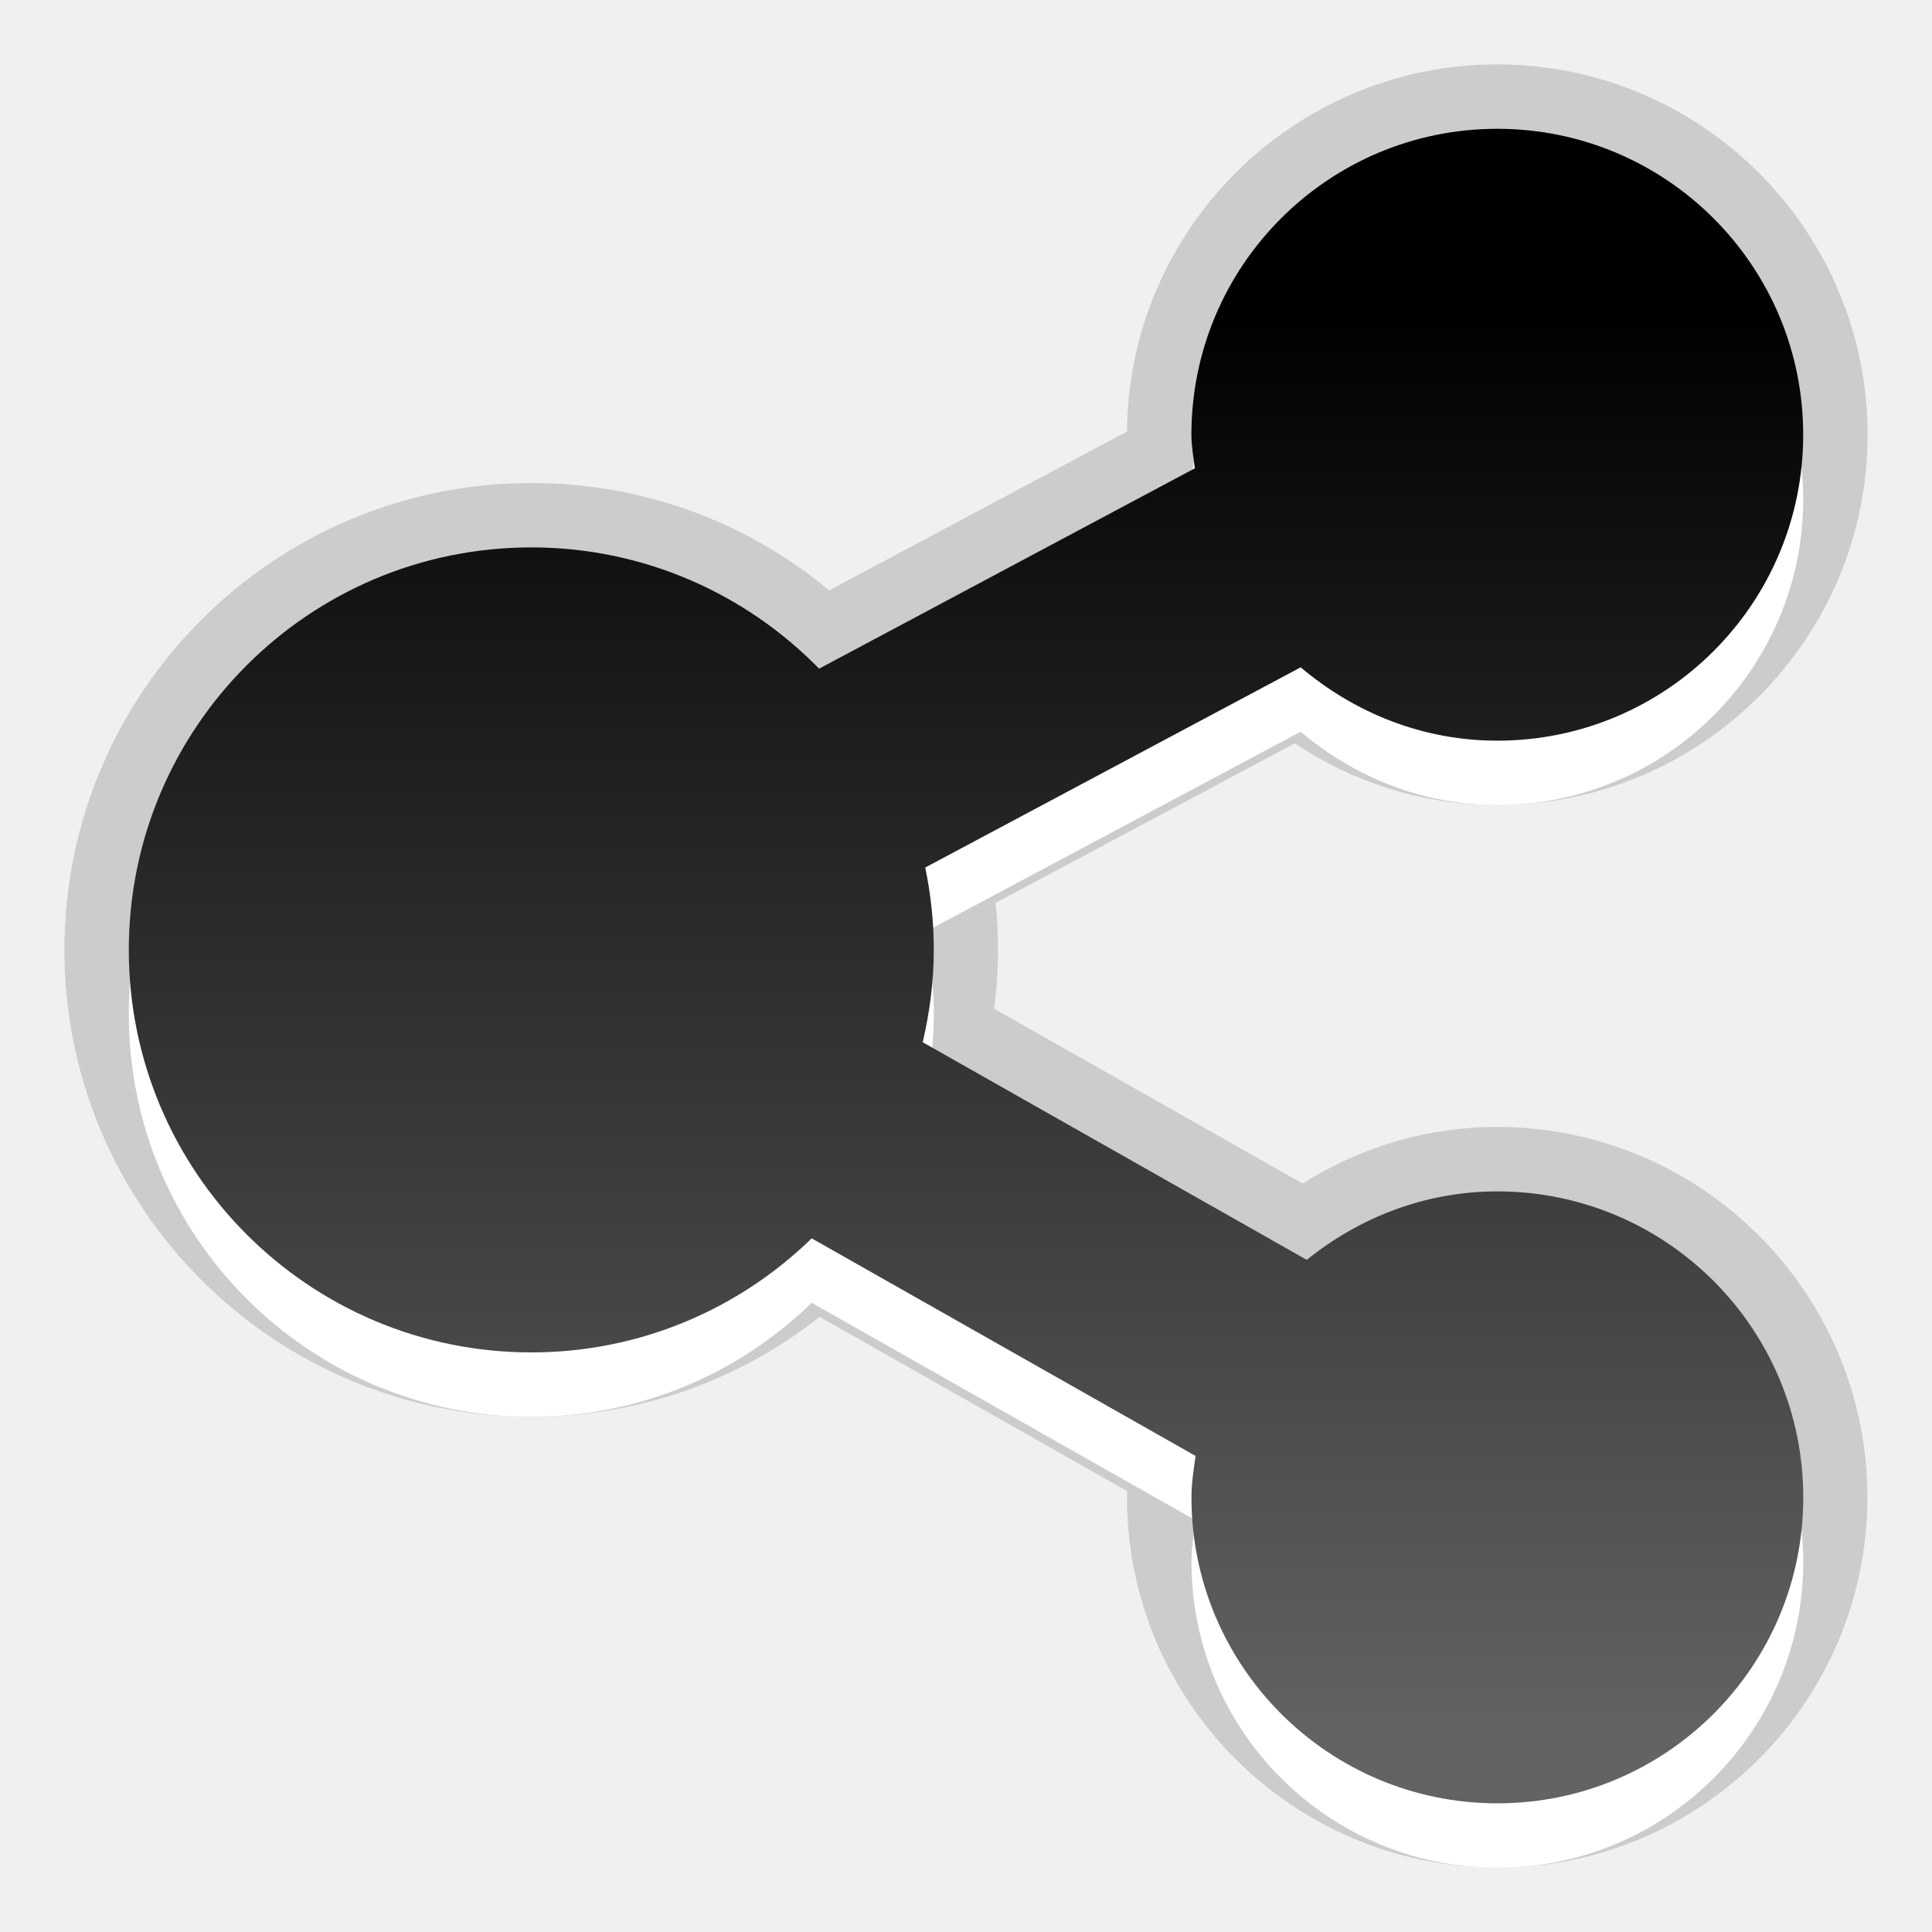
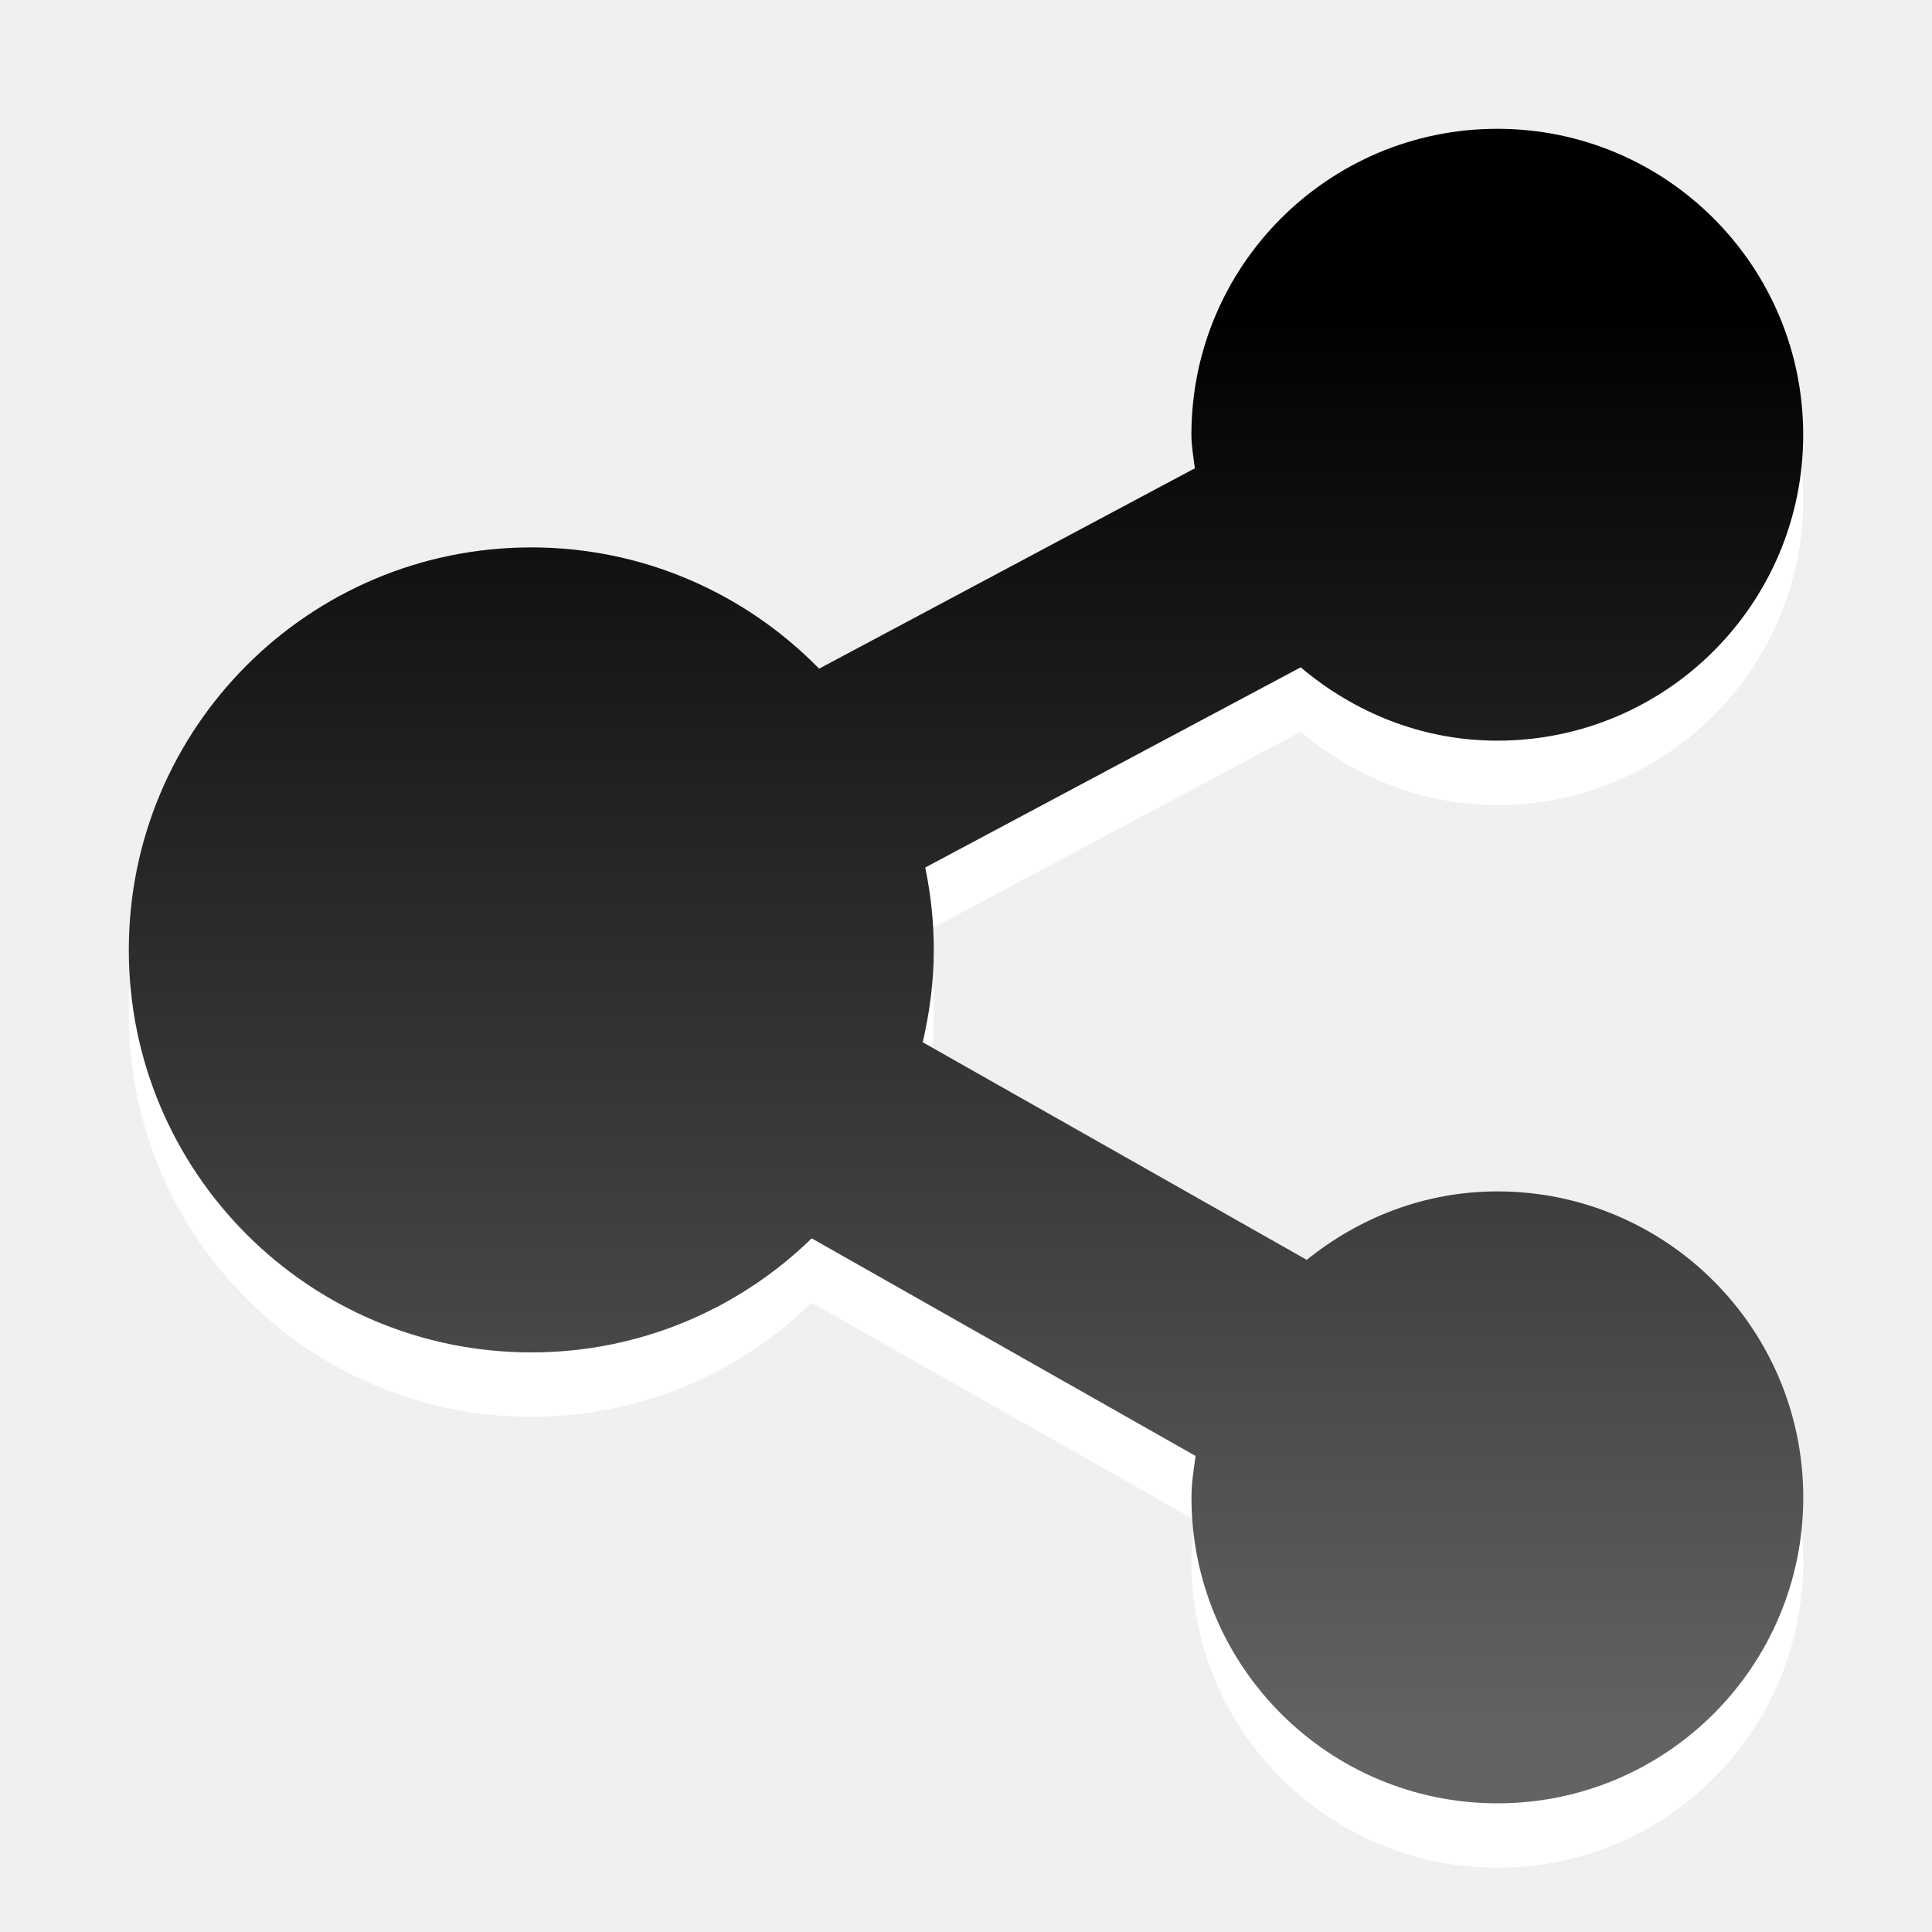
<svg xmlns="http://www.w3.org/2000/svg" baseProfile="tiny" height="30px" version="1.1" viewBox="0 0 30 30" width="30px" x="0px" y="0px">
-   <path d="M23.25,29c-3.172,0-5.75-2.58-5.75-5.75c0-0.031,0.002-0.064,0.002-0.096l-4.773-2.705  C11.453,21.453,9.891,22,8.25,22C4.252,22,1,18.748,1,14.75S4.252,7.5,8.25,7.5c1.709,0,3.326,0.587,4.625,1.667L17.5,6.701  C17.525,3.553,20.096,1,23.25,1C26.42,1,29,3.58,29,6.75s-2.58,5.75-5.75,5.75c-1.127,0-2.201-0.328-3.145-0.957l-4.645,2.476  c0.025,0.244,0.037,0.487,0.037,0.73c0,0.301-0.02,0.606-0.061,0.914l4.791,2.715c0.914-0.575,1.945-0.879,3.02-0.879  c3.172,0,5.75,2.58,5.75,5.75S26.42,29,23.25,29L23.25,29z" fill-opacity="0.15" />
  <path d="M23.25,19.5c-1.125,0-2.146,0.408-2.959,1.063l-5.963-3.379  c0.107-0.461,0.172-0.938,0.172-1.434c0-0.438-0.047-0.866-0.133-1.279l5.83-3.109c0.828,0.7,1.883,1.139,3.053,1.139  c2.625,0,4.75-2.127,4.75-4.75S25.875,3,23.25,3c-2.623,0-4.75,2.127-4.75,4.75c0,0.179,0.033,0.349,0.053,0.522l-5.834,3.111  C11.584,10.223,10.002,9.5,8.25,9.5C4.799,9.5,2,12.298,2,15.75C2,19.201,4.799,22,8.25,22c1.695,0,3.229-0.676,4.354-1.771  l5.961,3.379c-0.029,0.211-0.064,0.422-0.064,0.644c0,2.623,2.127,4.75,4.75,4.75c2.625,0,4.75-2.127,4.75-4.75  S25.875,19.5,23.25,19.5z" fill="#FFFFFF" />
  <path d="M23.25,18.5c-1.125,0-2.146,0.408-2.959,1.063l-5.963-3.379c0.107-0.461,0.172-0.939,0.172-1.434  c0-0.438-0.047-0.866-0.133-1.279l5.83-3.109c0.828,0.7,1.883,1.139,3.053,1.139c2.625,0,4.75-2.127,4.75-4.75S25.875,2,23.25,2  c-2.623,0-4.75,2.127-4.75,4.75c0,0.179,0.033,0.349,0.053,0.522l-5.834,3.111C11.584,9.223,10.002,8.5,8.25,8.5  C4.799,8.5,2,11.298,2,14.75C2,18.201,4.799,21,8.25,21c1.695,0,3.229-0.676,4.354-1.771l5.961,3.379  c-0.029,0.211-0.064,0.422-0.064,0.644c0,2.623,2.127,4.75,4.75,4.75c2.625,0,4.75-2.127,4.75-4.75S25.875,18.5,23.25,18.5z" fill="url(#SVGID_1_)" />
  <rect fill="none" height="30" width="30" />
  <defs>
    <linearGradient gradientUnits="userSpaceOnUse" id="SVGID_1_" x1="15.001" x2="15.001" y1="27" y2="4.761">
      <stop offset="0" style="stop-color:#636363" />
      <stop offset="1" style="stop-color:#000000" />
    </linearGradient>
  </defs>
</svg>
